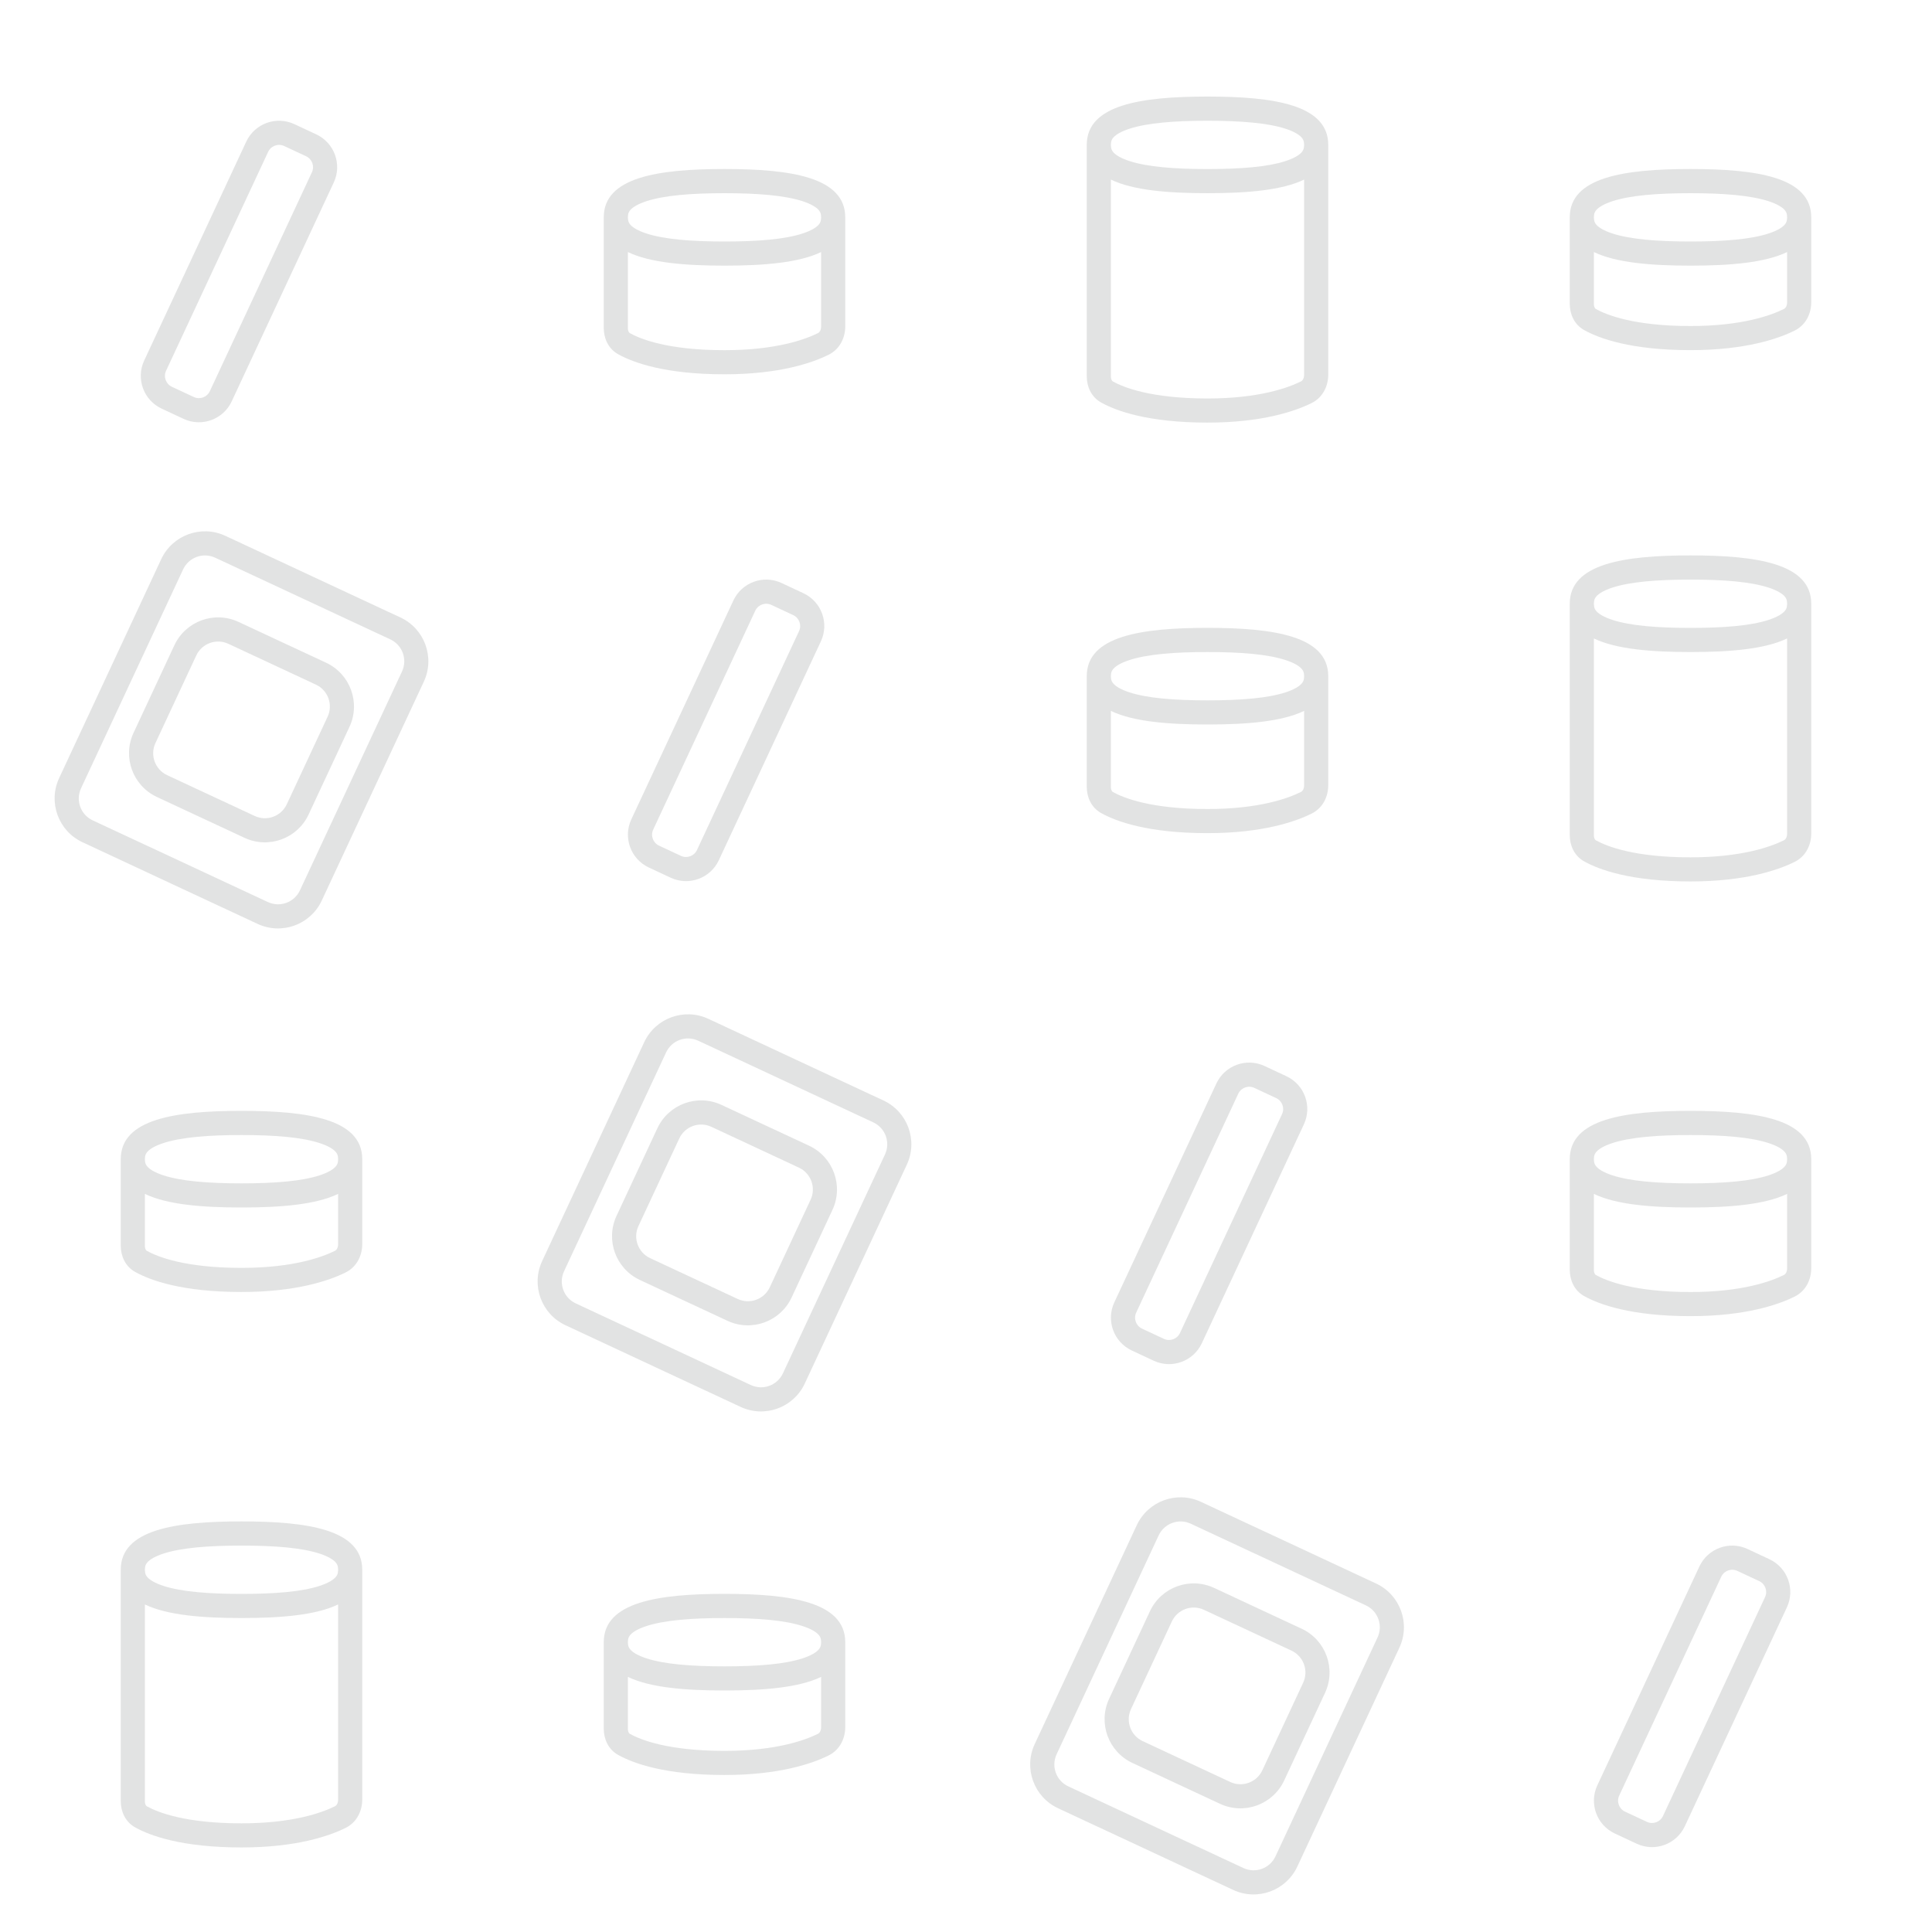
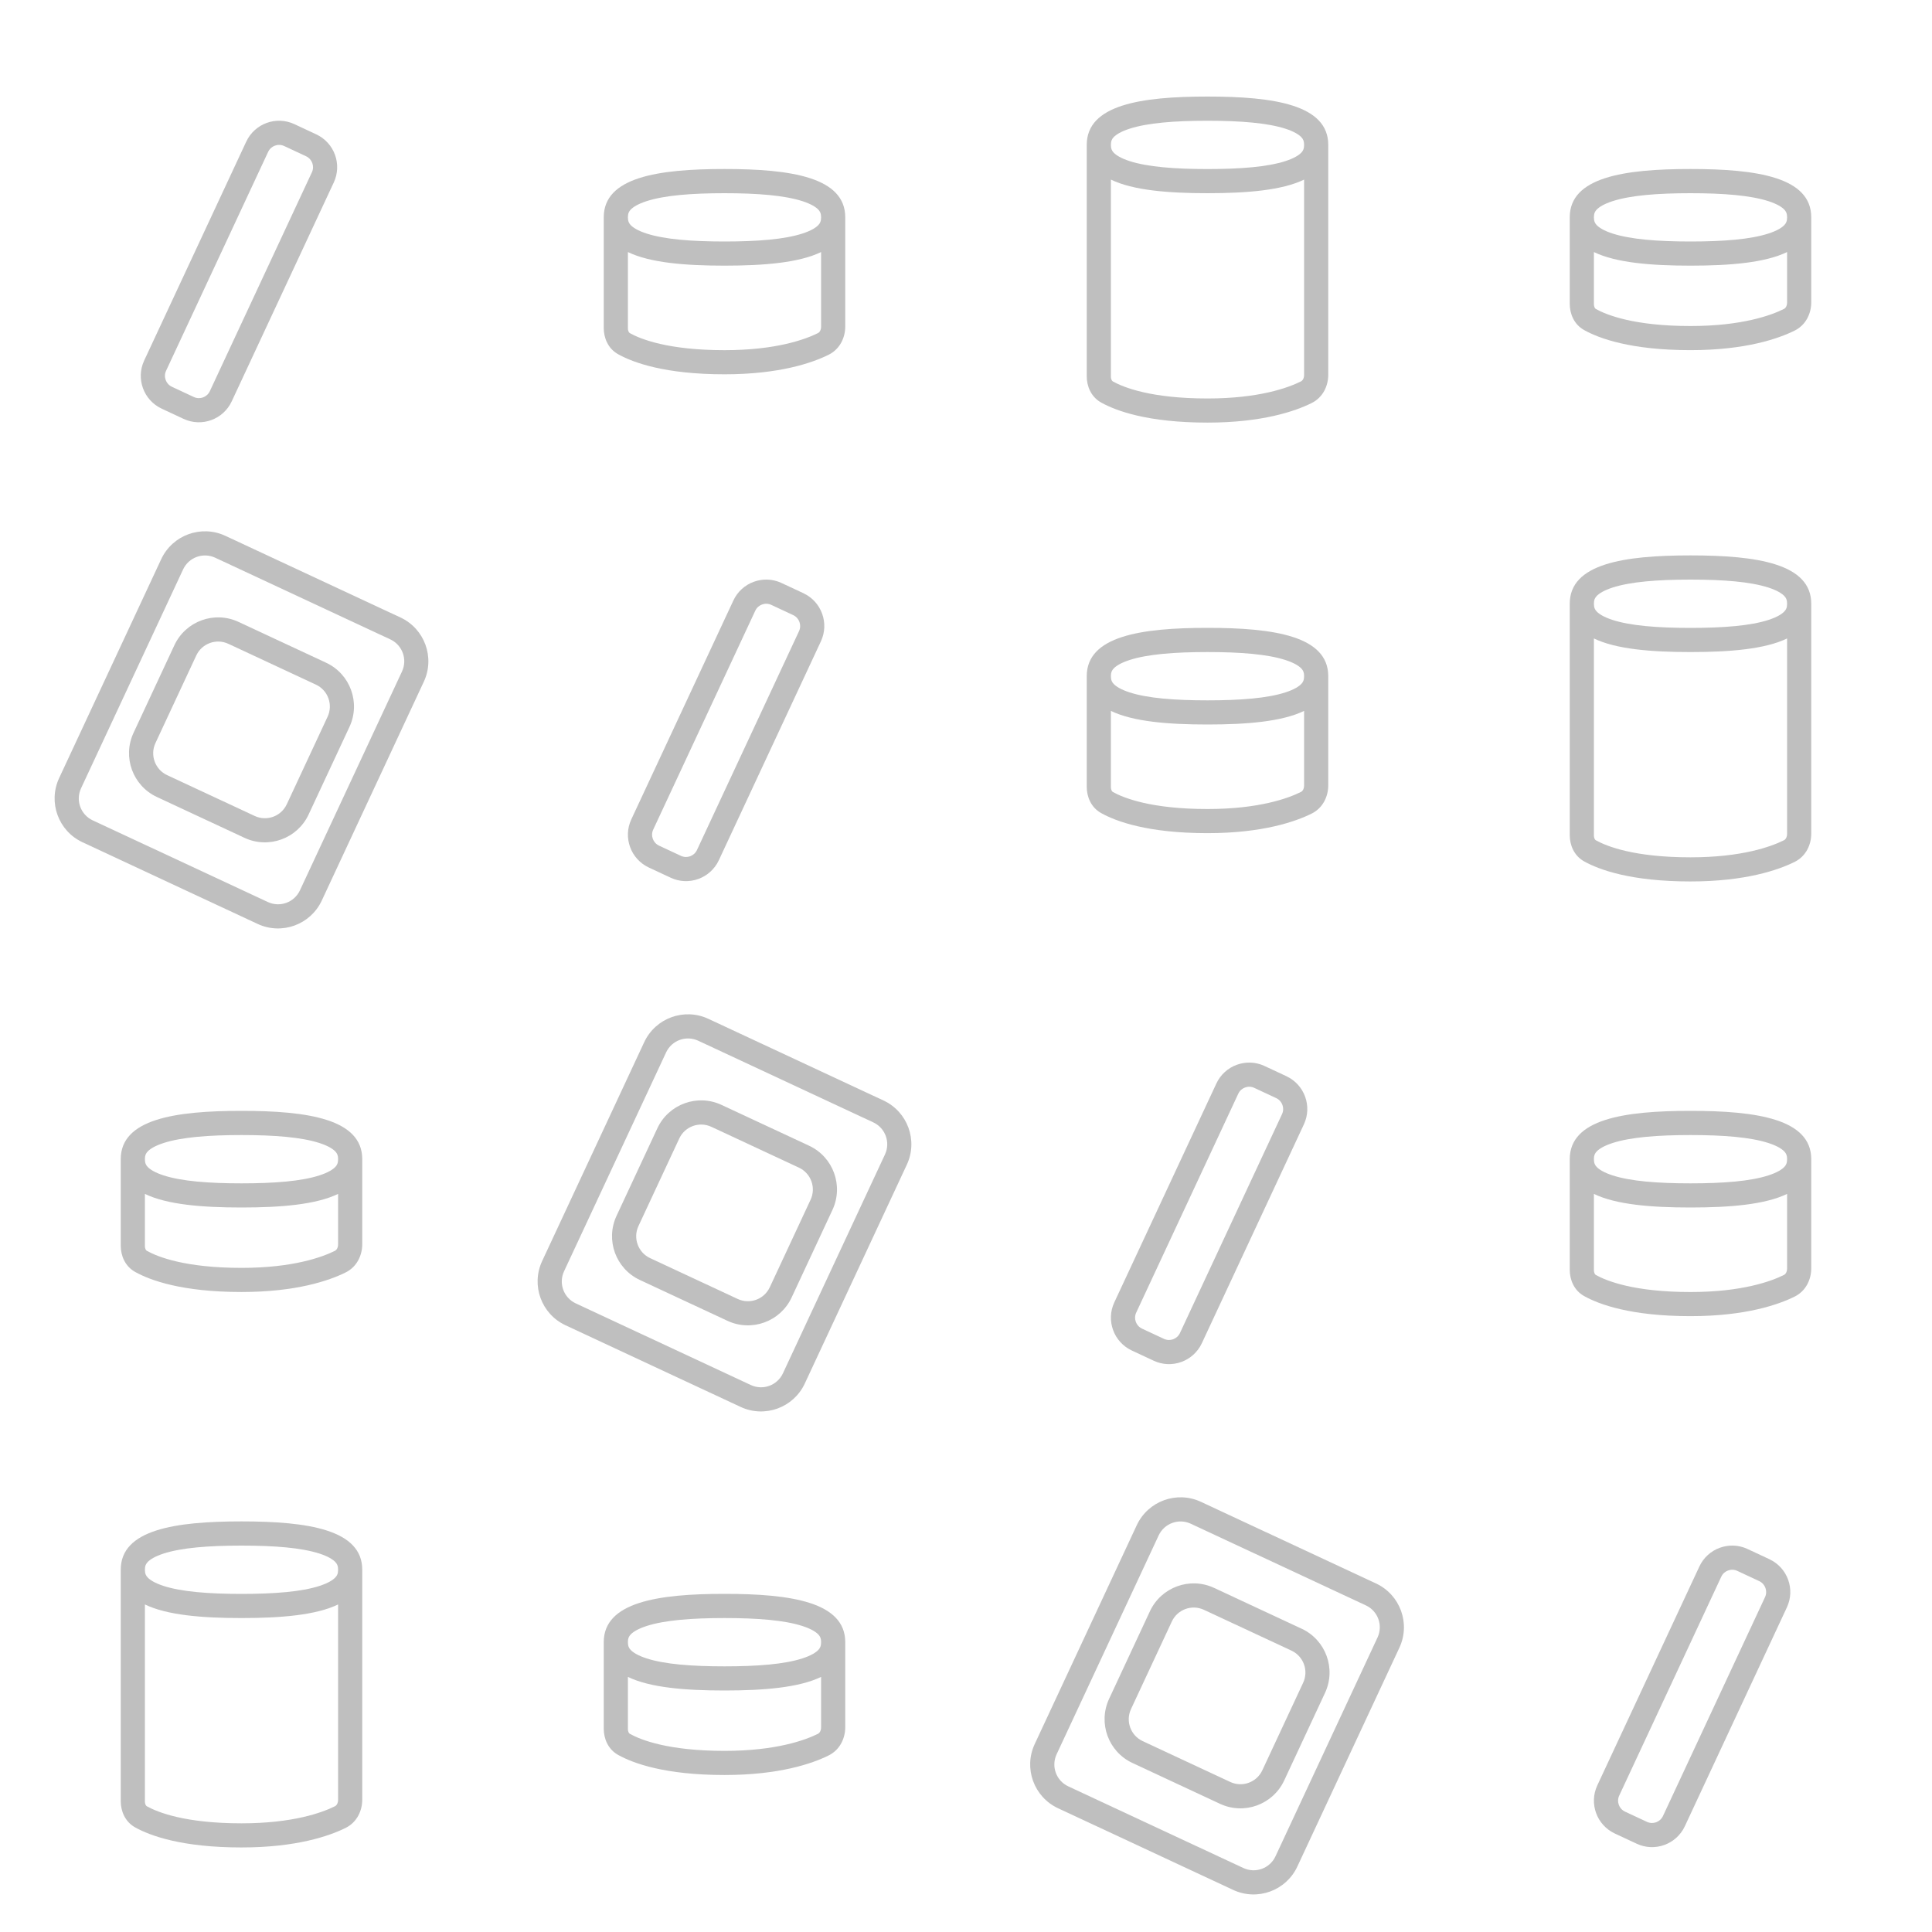
<svg xmlns="http://www.w3.org/2000/svg" viewBox="0 0 80 80">
-   <g clip-rule="evenodd" fill="#8d9190" fill-rule="evenodd">
+   <g clip-rule="evenodd" fill="oklch(65.302% 0.005 179.65)" fill-rule="evenodd">
    <path d="m55 6v9.519c0 .449-.211.935-.691 1.172-.671.332-2.032.808-4.309.808-2.468 0-3.78-.484-4.402-.83-.434-.241-.598-.694-.598-1.085v-9.586c0-1.657 2.239-2 5-2s5 .343 5 2zm-1 0c0 .162-.044.246-.116.321-.096.101-.291.231-.656.349-.743.241-1.855.33-3.228.33s-2.484-.09-3.228-.33c-.364-.118-.56-.248-.656-.349-.072-.076-.116-.159-.116-.321s.044-.246.116-.321c.096-.101.291-.231.656-.349.743-.241 1.855-.33 3.228-.33s2.484.09 3.228.33c.364.118.56.248.656.349.072.076.116.159.116.321zm0 1.437c-.912.442-2.364.563-4 .563s-3.088-.12-4-.563v8.149c0 .139.054.194.084.21.442.245 1.578.704 3.916.704 2.133 0 3.341-.445 3.866-.705.065-.032.134-.118.134-.276z" opacity=".25" />
    <path d="m75 25v9.519c0 .449-.211.935-.691 1.172-.671.332-2.032.808-4.309.808-2.468 0-3.78-.484-4.402-.83-.434-.241-.598-.694-.598-1.085v-9.586c0-1.657 2.239-2 5-2s5 .343 5 2zm-1 0c0 .162-.044.245-.116.321-.096.101-.291.231-.656.349-.743.241-1.855.33-3.228.33s-2.484-.089-3.228-.33c-.364-.118-.56-.248-.656-.349-.072-.076-.116-.159-.116-.321s.044-.245.116-.321c.096-.101.291-.231.656-.349.743-.241 1.855-.33 3.228-.33s2.484.089 3.228.33c.364.118.56.248.656.349.072.076.116.159.116.321zm0 1.437c-.912.442-2.364.563-4 .563s-3.088-.12-4-.563v8.149c0 .139.054.194.084.21.442.245 1.578.704 3.916.704 2.133 0 3.341-.445 3.866-.705.065-.032.134-.118.134-.276z" opacity=".25" />
    <path d="m15 65v9.519c0 .449-.211.935-.691 1.172-.671.332-2.032.808-4.309.808-2.468 0-3.78-.484-4.402-.83-.434-.241-.598-.694-.598-1.085v-9.586c0-1.657 2.239-2 5-2 2.761 0 5 .343 5 2zm-1 0c0 .162-.044.245-.116.321-.096.101-.291.231-.656.349-.743.241-1.855.33-3.228.33-1.372 0-2.484-.089-3.228-.33-.364-.118-.56-.248-.656-.349-.072-.076-.116-.159-.116-.321s.044-.245.116-.321c.096-.101.292-.231.656-.349.743-.241 1.855-.33 3.228-.33 1.372 0 2.484.089 3.228.33.364.118.56.248.656.349.072.076.116.159.116.321zm0 1.437c-.912.442-2.364.563-4 .563s-3.088-.12-4-.563v8.149c0 .139.054.194.084.21.442.245 1.578.704 3.916.704 2.133 0 3.341-.445 3.866-.705.065-.032.134-.118.134-.276z" opacity=".25" />
    <path d="m35 9v4.519c0 .449-.211.935-.691 1.172-.671.332-2.032.808-4.309.808-2.468 0-3.78-.484-4.402-.83-.434-.241-.598-.694-.598-1.085v-4.586c0-1.657 2.239-2 5-2s5 .343 5 2zm-1 0c0 .162-.044.246-.116.321-.096.101-.291.231-.656.349-.743.241-1.855.33-3.228.33s-2.484-.09-3.228-.33c-.364-.118-.56-.248-.656-.349-.072-.076-.116-.159-.116-.321s.044-.246.116-.321c.096-.101.291-.231.656-.349.743-.241 1.855-.33 3.228-.33s2.484.09 3.228.33c.364.118.56.248.656.349.072.076.116.159.116.321zm0 1.437c-.912.442-2.364.563-4 .563s-3.088-.12-4-.563v3.149c0 .139.054.194.084.21.442.245 1.578.704 3.916.704 2.133 0 3.341-.445 3.866-.705.065-.032.134-.118.134-.276z" opacity=".25" />
    <path d="m55 28v4.519c0 .449-.211.935-.691 1.172-.671.332-2.032.808-4.309.808-2.468 0-3.78-.484-4.402-.83-.434-.241-.598-.694-.598-1.085v-4.586c0-1.657 2.239-2 5-2s5 .343 5 2zm-1 0c0 .162-.044.245-.116.321-.096.101-.291.231-.656.349-.743.241-1.855.33-3.228.33s-2.484-.089-3.228-.33c-.364-.118-.56-.248-.656-.349-.072-.076-.116-.159-.116-.321s.044-.245.116-.321c.096-.101.291-.231.656-.349.743-.241 1.855-.33 3.228-.33s2.484.089 3.228.33c.364.118.56.248.656.349.072.076.116.159.116.321zm0 1.437c-.912.442-2.364.563-4 .563s-3.088-.12-4-.563v3.149c0 .139.054.194.084.21.442.245 1.578.704 3.916.704 2.133 0 3.341-.445 3.866-.705.065-.032.134-.118.134-.276z" opacity=".25" />
    <path d="m75 48v4.519c0 .449-.211.935-.691 1.172-.671.332-2.032.808-4.309.808-2.468 0-3.78-.484-4.402-.83-.434-.241-.598-.694-.598-1.085v-4.586c0-1.657 2.239-2 5-2s5 .343 5 2zm-1 0c0 .162-.044.245-.116.321-.096.101-.291.231-.656.349-.743.241-1.855.33-3.228.33s-2.484-.089-3.228-.33c-.364-.118-.56-.248-.656-.349-.072-.076-.116-.159-.116-.321s.044-.245.116-.321c.096-.101.291-.231.656-.349.743-.241 1.855-.33 3.228-.33s2.484.089 3.228.33c.364.118.56.248.656.349.072.076.116.159.116.321zm0 1.437c-.912.442-2.364.563-4 .563s-3.088-.12-4-.563v3.149c0 .139.054.194.084.21.442.245 1.578.704 3.916.704 2.133 0 3.341-.445 3.866-.705.065-.032.134-.118.134-.276z" opacity=".25" />
    <path d="m10.196 5.866c.35-.751 1.243-1.076 1.993-.726l.906.423c.751.35 1.076 1.243.726 1.993l-4.226 9.063c-.35.751-1.243 1.076-1.993.726l-.906-.423c-.751-.35-1.076-1.243-.726-1.993zm1.571.181c-.25-.117-.548-.008-.664.242l-4.226 9.063c-.117.25-.008.548.242.664l.906.423c.25.117.548.008.664-.242l4.226-9.063c.117-.25.008-.548-.242-.664z" opacity=".25" />
    <path d="m30.367 24.866c.35-.751 1.243-1.076 1.993-.726l.906.423c.751.35 1.076 1.243.726 1.993l-4.226 9.063c-.35.751-1.243 1.076-1.993.726l-.906-.423c-.751-.35-1.076-1.243-.726-1.993zm1.571.181c-.25-.117-.548-.008-.664.242l-4.226 9.063c-.117.25-.008.548.242.664l.906.423c.25.117.548.008.664-.242l4.226-9.063c.117-.25.008-.548-.242-.664z" opacity=".25" />
    <path d="m50.367 44.866c.35-.751 1.243-1.076 1.993-.726l.906.423c.751.35 1.076 1.243.726 1.993l-4.226 9.063c-.35.751-1.243 1.076-1.993.726l-.906-.423c-.751-.35-1.076-1.243-.726-1.993zm1.571.181c-.25-.117-.548-.008-.664.242l-4.226 9.063c-.117.25-.008.548.242.664l.906.423c.25.117.548.008.664-.242l4.226-9.063c.117-.25.008-.548-.242-.664z" opacity=".25" />
    <path d="m70.367 64.866c.35-.751 1.243-1.076 1.993-.726l.906.423c.751.35 1.076 1.243.726 1.993l-4.226 9.063c-.35.751-1.243 1.076-1.993.726l-.906-.423c-.751-.35-1.076-1.243-.726-1.993zm1.571.181c-.25-.117-.548-.008-.664.242l-4.226 9.063c-.117.25-.008.548.242.664l.906.423c.25.117.548.008.664-.242l4.226-9.063c.117-.25.008-.548-.242-.664z" opacity=".25" />
    <path d="m75 9v3.519c0 .449-.211.935-.691 1.172-.671.332-2.032.808-4.309.808-2.468 0-3.78-.484-4.402-.83-.434-.241-.598-.694-.598-1.085v-3.586c0-1.657 2.239-2 5-2s5 .343 5 2zm-1 0c0 .162-.044.246-.116.321-.096.101-.291.231-.656.349-.743.241-1.855.33-3.228.33s-2.484-.09-3.228-.33c-.364-.118-.56-.248-.656-.349-.072-.076-.116-.159-.116-.321s.044-.246.116-.321c.096-.101.291-.231.656-.349.743-.241 1.855-.33 3.228-.33s2.484.09 3.228.33c.364.118.56.248.656.349.072.076.116.159.116.321zm0 1.437c-.912.442-2.364.563-4 .563s-3.088-.12-4-.563v2.149c0 .139.054.194.084.21.442.245 1.578.704 3.916.704 2.133 0 3.341-.445 3.866-.705.065-.032.134-.118.134-.276z" opacity=".25" />
    <path d="m15 48v3.519c0 .449-.211.935-.691 1.172-.671.332-2.032.808-4.309.808-2.468 0-3.78-.484-4.402-.83-.434-.241-.598-.694-.598-1.085v-3.586c0-1.657 2.239-2 5-2 2.761 0 5 .343 5 2zm-1 0c0 .162-.044.245-.116.321-.096.101-.291.231-.656.349-.743.241-1.855.33-3.228.33-1.372 0-2.484-.089-3.228-.33-.364-.118-.56-.248-.656-.349-.072-.076-.116-.159-.116-.321s.044-.245.116-.321c.096-.101.292-.231.656-.349.743-.241 1.855-.33 3.228-.33 1.372 0 2.484.089 3.228.33.364.118.56.248.656.349.072.076.116.159.116.321zm0 1.437c-.912.442-2.364.563-4 .563s-3.088-.12-4-.563v2.149c0 .139.054.194.084.21.442.245 1.578.704 3.916.704 2.133 0 3.341-.445 3.866-.705.065-.032.134-.118.134-.276z" opacity=".25" />
    <path d="m35 68v3.519c0 .449-.211.935-.691 1.172-.671.332-2.032.808-4.309.808-2.468 0-3.78-.484-4.402-.83-.434-.241-.598-.694-.598-1.085v-3.586c0-1.657 2.239-2 5-2s5 .343 5 2zm-1 0c0 .162-.044.245-.116.321-.096.101-.291.231-.656.349-.743.241-1.855.33-3.228.33s-2.484-.089-3.228-.33c-.364-.118-.56-.248-.656-.349-.072-.076-.116-.159-.116-.321s.044-.245.116-.321c.096-.101.291-.231.656-.349.743-.241 1.855-.33 3.228-.33s2.484.089 3.228.33c.364.118.56.248.656.349.072.076.116.159.116.321zm0 1.437c-.912.442-2.364.563-4 .563s-3.088-.12-4-.563v2.149c0 .139.054.194.084.21.442.245 1.578.704 3.916.704 2.133 0 3.341-.445 3.866-.705.065-.032.134-.118.134-.276z" opacity=".25" />
    <g opacity=".25">
      <path d="m16.161 26.475-7.25-3.381c-.501-.233-1.096-.017-1.329.484l-4.226 9.063c-.233.501-.017 1.096.484 1.329l7.251 3.381c.5.233 1.095.017 1.329-.484l4.226-9.063c.233-.5.017-1.095-.484-1.329zm-6.828-4.287c-1.001-.467-2.191-.034-2.658.967l-4.226 9.063c-.467 1.001-.034 2.191.967 2.658l7.25 3.381c1.001.467 2.191.034 2.658-.967l4.226-9.063c.467-1.001.034-2.191-.967-2.658z" />
      <path d="m13.081 28.349-3.625-1.69c-.501-.233-1.096-.017-1.329.484l-1.69 3.625c-.233.5-.017 1.095.484 1.329l3.625 1.69c.5.234 1.095.017 1.329-.484l1.69-3.625c.233-.5.017-1.095-.484-1.329zm-3.203-2.597c-1.001-.467-2.191-.034-2.658.967l-1.69 3.625c-.467 1.001-.034 2.191.967 2.658l3.625 1.69c1.001.467 2.191.034 2.658-.967l1.69-3.625c.467-1.001.034-2.191-.967-2.658z" />
    </g>
    <g opacity=".25">
      <path d="m36.161 46.475-7.25-3.381c-.5-.233-1.095-.017-1.329.484l-4.226 9.063c-.233.501-.017 1.096.484 1.329l7.25 3.381c.5.233 1.095.017 1.329-.484l4.226-9.063c.233-.5.017-1.095-.484-1.329zm-6.828-4.287c-1.001-.467-2.191-.034-2.658.967l-4.226 9.063c-.467 1.001-.034 2.191.967 2.658l7.25 3.381c1.001.467 2.191.034 2.658-.967l4.226-9.063c.467-1.001.034-2.191-.967-2.658z" />
      <path d="m33.081 48.349-3.625-1.69c-.501-.233-1.096-.017-1.329.484l-1.69 3.625c-.233.5-.017 1.095.484 1.329l3.625 1.69c.5.234 1.095.017 1.329-.484l1.69-3.625c.233-.5.017-1.095-.484-1.329zm-3.203-2.597c-1.001-.467-2.191-.034-2.658.967l-1.69 3.625c-.467 1.001-.034 2.191.967 2.658l3.625 1.69c1.001.467 2.191.034 2.658-.967l1.69-3.625c.467-1.001.034-2.191-.967-2.658z" />
    </g>
    <g opacity=".25">
      <path d="m56.557 66.475-7.25-3.381c-.5-.233-1.095-.017-1.329.484l-4.226 9.063c-.233.501-.017 1.096.484 1.329l7.25 3.381c.5.233 1.095.017 1.329-.484l4.226-9.063c.233-.5.017-1.095-.484-1.329zm-6.828-4.287c-1.001-.467-2.191-.034-2.658.967l-4.226 9.063c-.467 1.001-.034 2.191.967 2.658l7.25 3.381c1.001.467 2.191.034 2.658-.967l4.226-9.063c.467-1.001.034-2.191-.967-2.658z" />
      <path d="m53.477 68.349-3.625-1.69c-.501-.233-1.095-.017-1.329.484l-1.69 3.625c-.233.5-.017 1.095.484 1.329l3.625 1.69c.5.234 1.095.017 1.329-.484l1.69-3.625c.233-.5.017-1.095-.484-1.329zm-3.203-2.597c-1.001-.467-2.191-.034-2.658.967l-1.69 3.625c-.467 1.001-.034 2.191.967 2.658l3.625 1.69c1.001.467 2.191.034 2.658-.967l1.69-3.625c.467-1.001.034-2.191-.967-2.658z" />
    </g>
  </g>
</svg>
